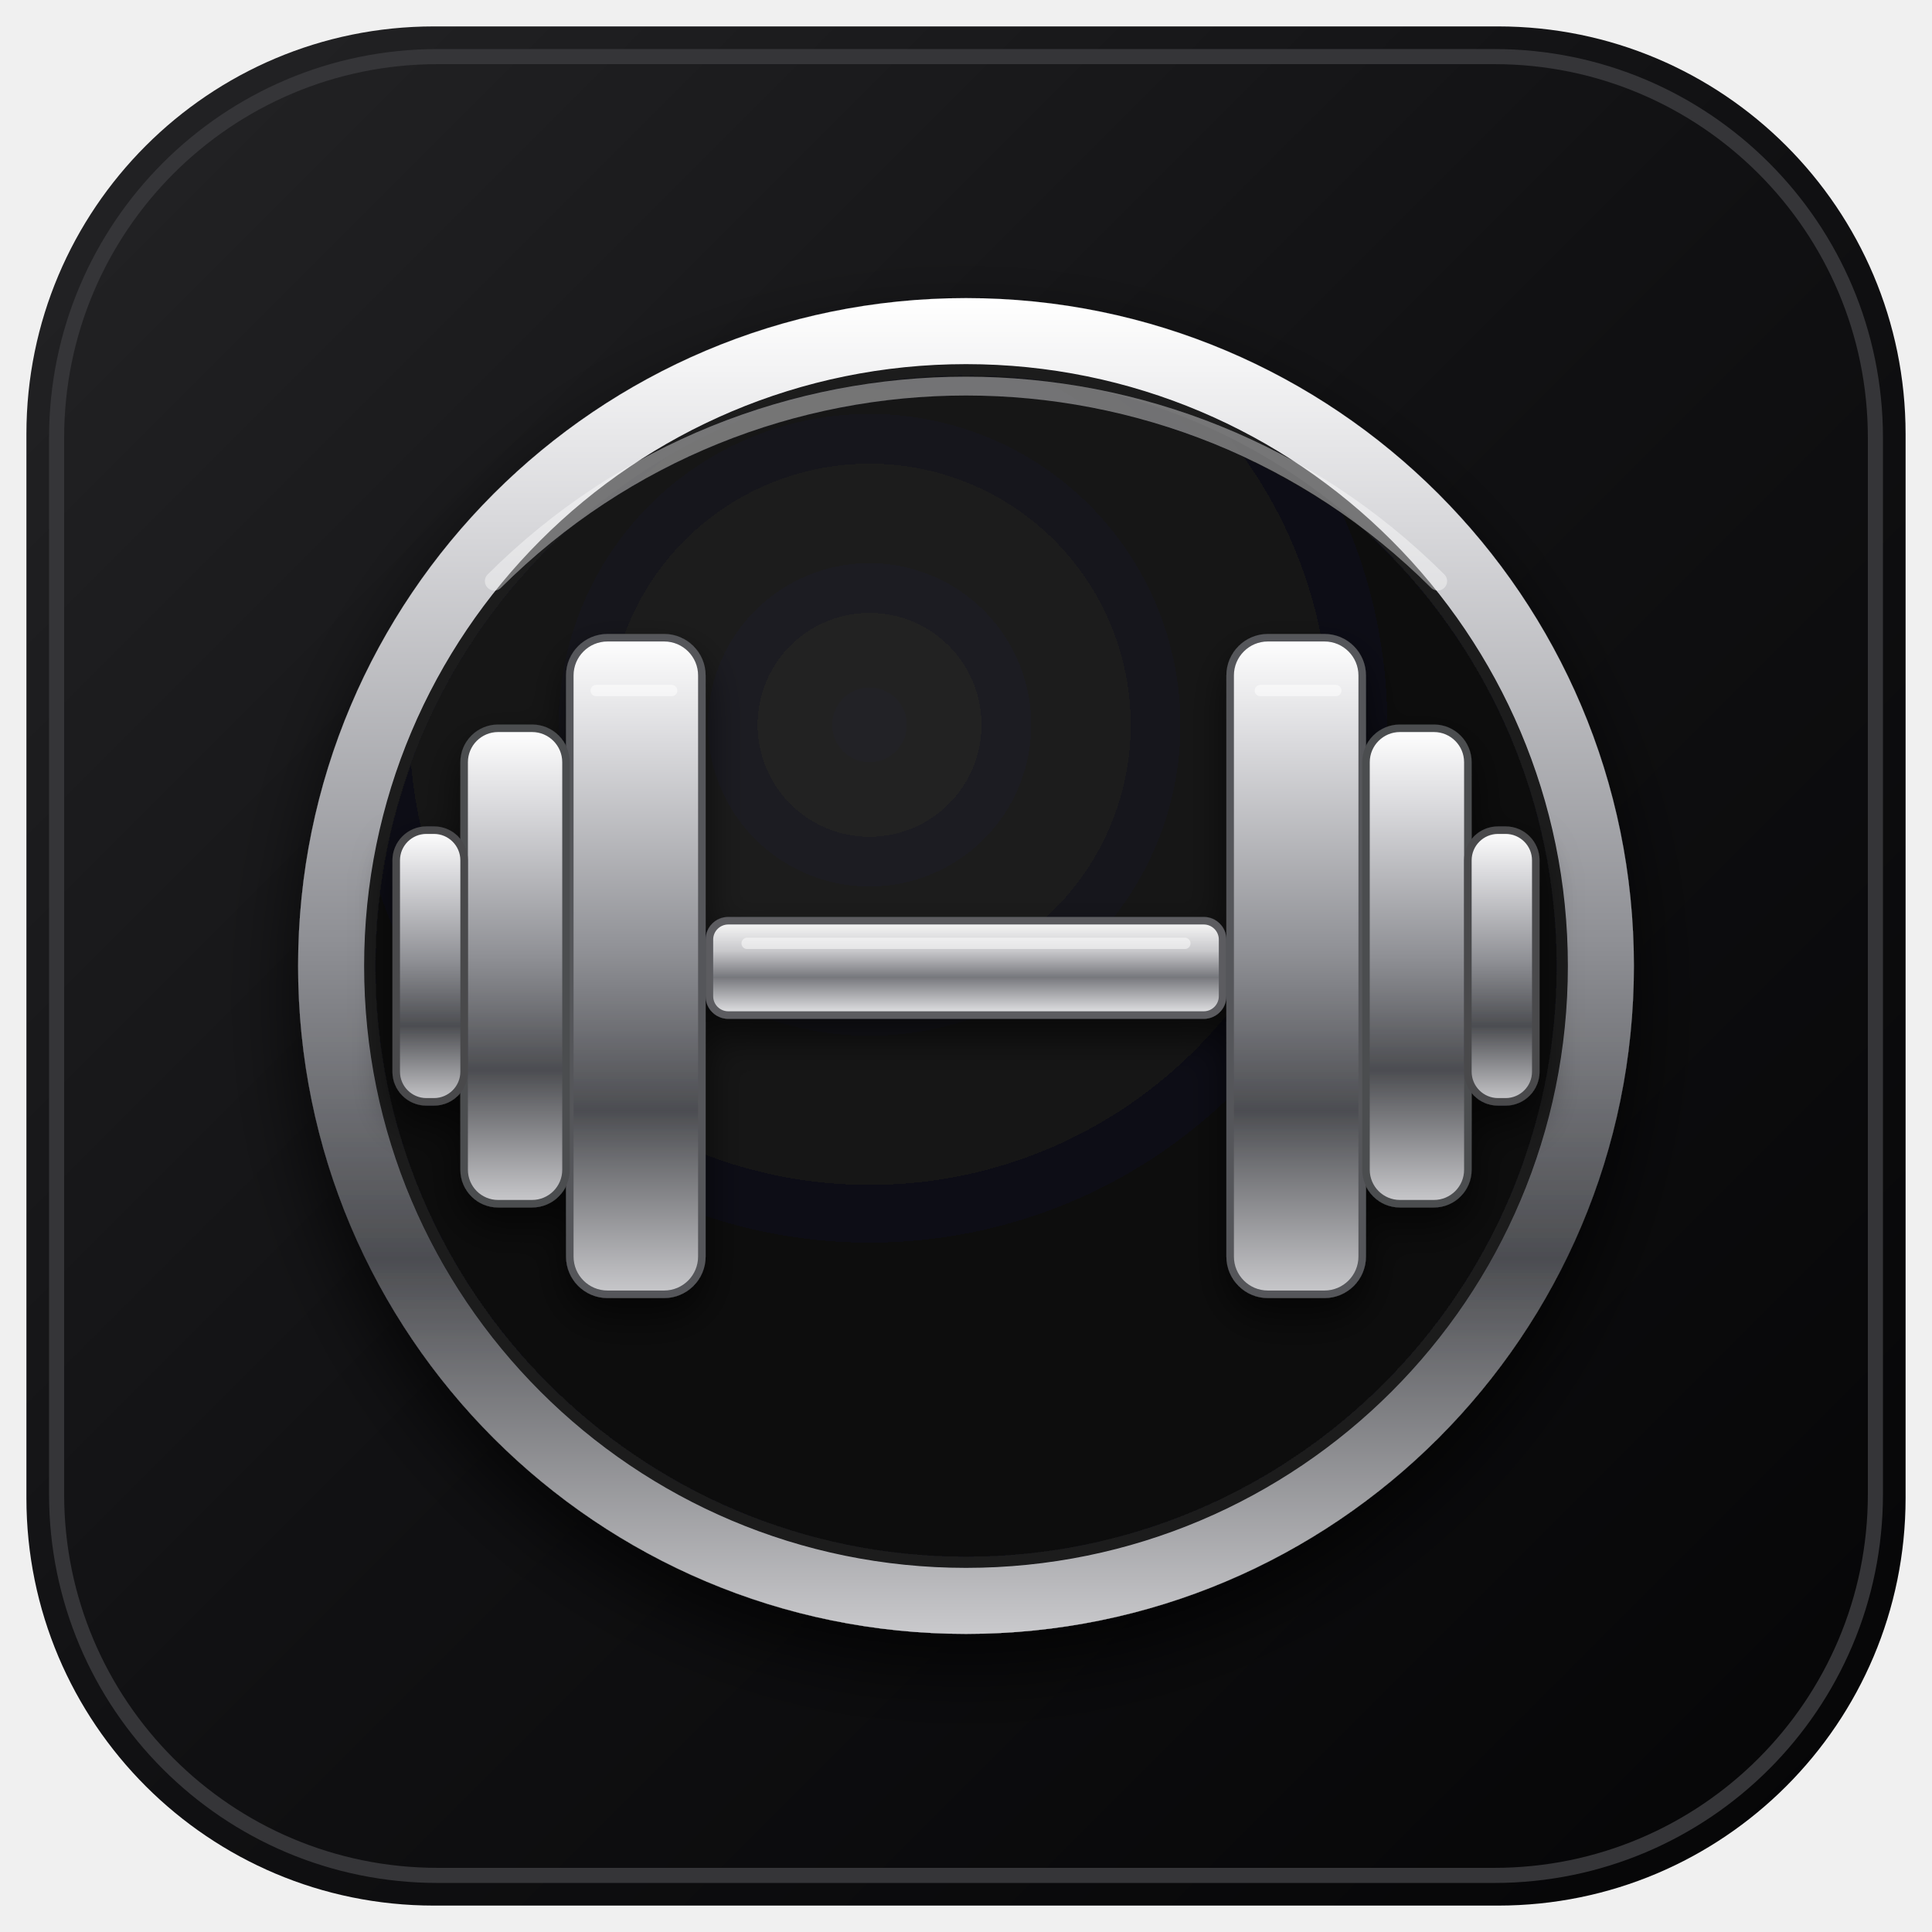
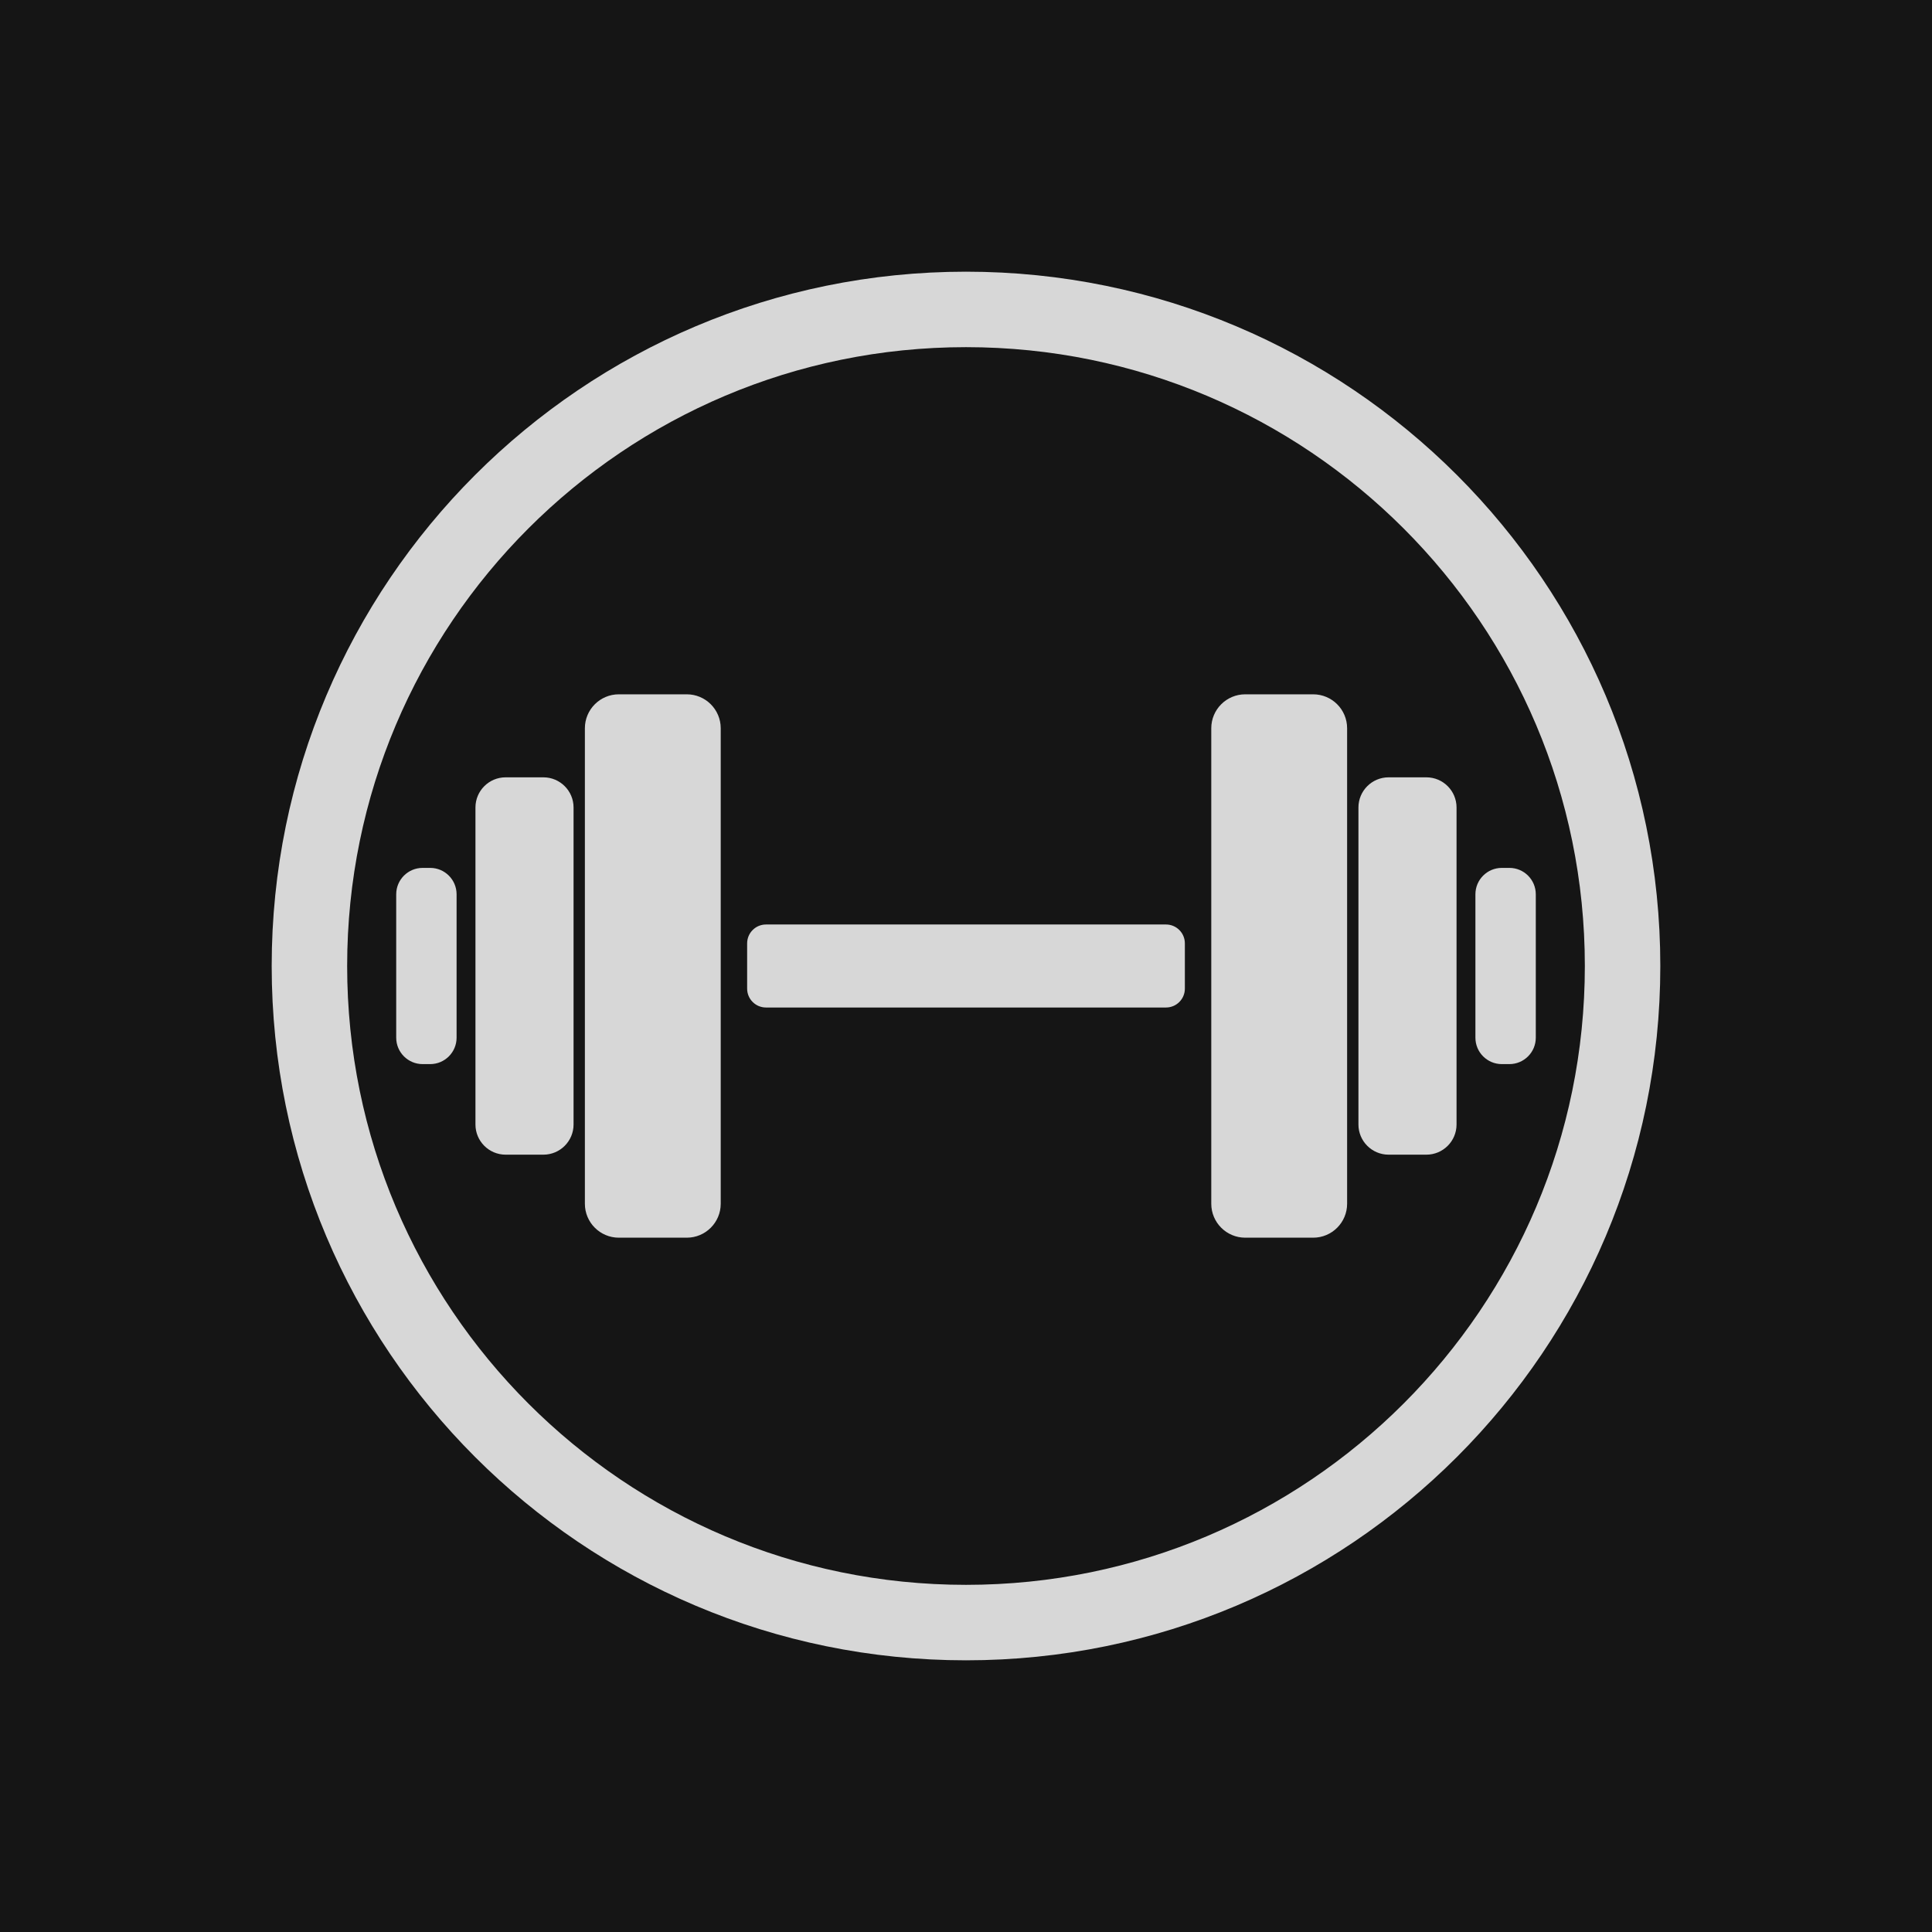
<svg xmlns="http://www.w3.org/2000/svg" viewBox="0 0 512 512" role="img" aria-label="UNVRSL FIT">
-   <defs>
-     <linearGradient id="bg" x1="0" y1="0" x2="1" y2="1">
-       <stop offset="0" stop-color="#242426" />
-       <stop offset="0.48" stop-color="#111113" />
-       <stop offset="1" stop-color="#050506" />
-     </linearGradient>
-     <linearGradient id="metal" x1="0" y1="0" x2="0" y2="1">
-       <stop offset="0" stop-color="#ffffff" />
-       <stop offset="0.16" stop-color="#dadadd" />
-       <stop offset="0.48" stop-color="#8f9095" />
-       <stop offset="0.72" stop-color="#4c4d51" />
-       <stop offset="1" stop-color="#c9c9cc" />
-     </linearGradient>
-     <linearGradient id="bar" x1="0" y1="0" x2="0" y2="1">
-       <stop offset="0" stop-color="#fafafa" />
-       <stop offset="0.32" stop-color="#c8c8cb" />
-       <stop offset="0.6" stop-color="#77787d" />
-       <stop offset="1" stop-color="#e7e7e9" />
-     </linearGradient>
-     <radialGradient id="inner" cx="42%" cy="30%" r="75%">
-       <stop offset="0" stop-color="#242426" />
-       <stop offset="0.55" stop-color="#101012" />
-       <stop offset="1" stop-color="#070708" />
-     </radialGradient>
-     <filter id="shadow" x="-30%" y="-30%" width="160%" height="160%">
-       <feDropShadow dx="0" dy="9" stdDeviation="10" flood-color="#000" flood-opacity="0.72" />
-     </filter>
-     <filter id="soft" x="-30%" y="-30%" width="160%" height="160%">
-       <feDropShadow dx="0" dy="5" stdDeviation="5" flood-color="#000" flood-opacity="0.62" />
-     </filter>
-   </defs>
-   <rect x="7" y="7" width="498" height="498" rx="108" fill="url(#bg)" />
-   <rect x="15" y="15" width="482" height="482" rx="101" fill="none" stroke="#353538" stroke-width="4" />
-   <g filter="url(#shadow)">
-     <circle cx="256" cy="256" r="177" fill="url(#metal)" />
-     <circle cx="256" cy="256" r="158" fill="url(#inner)" />
-     <circle cx="256" cy="256" r="158" fill="none" stroke="#1a1a1c" stroke-width="3" />
-     <path d="M131 154a177 177 0 0 1 250 0" fill="none" stroke="#fff" stroke-opacity="0.4" stroke-width="5" stroke-linecap="round" />
-   </g>
-   <g filter="url(#soft)">
-     <rect x="188" y="244" width="136" height="25" rx="5" fill="url(#bar)" stroke="#5b5c60" stroke-width="2" />
-     <rect x="151" y="169" width="35" height="174" rx="10" fill="url(#metal)" stroke="#55565a" stroke-width="2" />
-     <rect x="326" y="169" width="35" height="174" rx="10" fill="url(#metal)" stroke="#55565a" stroke-width="2" />
-     <rect x="123" y="193" width="27" height="126" rx="9" fill="url(#metal)" stroke="#4c4d50" stroke-width="2" />
-     <rect x="362" y="193" width="27" height="126" rx="9" fill="url(#metal)" stroke="#4c4d50" stroke-width="2" />
-     <rect x="105" y="220" width="18" height="72" rx="8" fill="url(#metal)" stroke="#48494c" stroke-width="2" />
-     <rect x="389" y="220" width="18" height="72" rx="8" fill="url(#metal)" stroke="#48494c" stroke-width="2" />
-     <path d="M158 183h20" stroke="#fff" stroke-opacity="0.5" stroke-width="3" stroke-linecap="round" />
-     <path d="M334 183h20" stroke="#fff" stroke-opacity="0.5" stroke-width="3" stroke-linecap="round" />
-     <path d="M198 250h116" stroke="#fff" stroke-opacity="0.5" stroke-width="3" stroke-linecap="round" />
+   <rect width="512" height="512" fill="#151515" />
+   <circle cx="256" cy="256" r="174" fill="none" stroke="#d7d7d7" stroke-width="20" />
+   <g fill="#d7d7d7">
+     <rect x="198" y="245" width="116" height="22" rx="5" />
+     <rect x="155" y="184" width="36" height="144" rx="9" />
+     <rect x="321" y="184" width="36" height="144" rx="9" />
+     <rect x="126" y="206" width="26" height="100" rx="8" />
+     <rect x="360" y="206" width="26" height="100" rx="8" />
+     <rect x="105" y="230" width="16" height="52" rx="7" />
+     <rect x="391" y="230" width="16" height="52" rx="7" />
  </g>
</svg>
